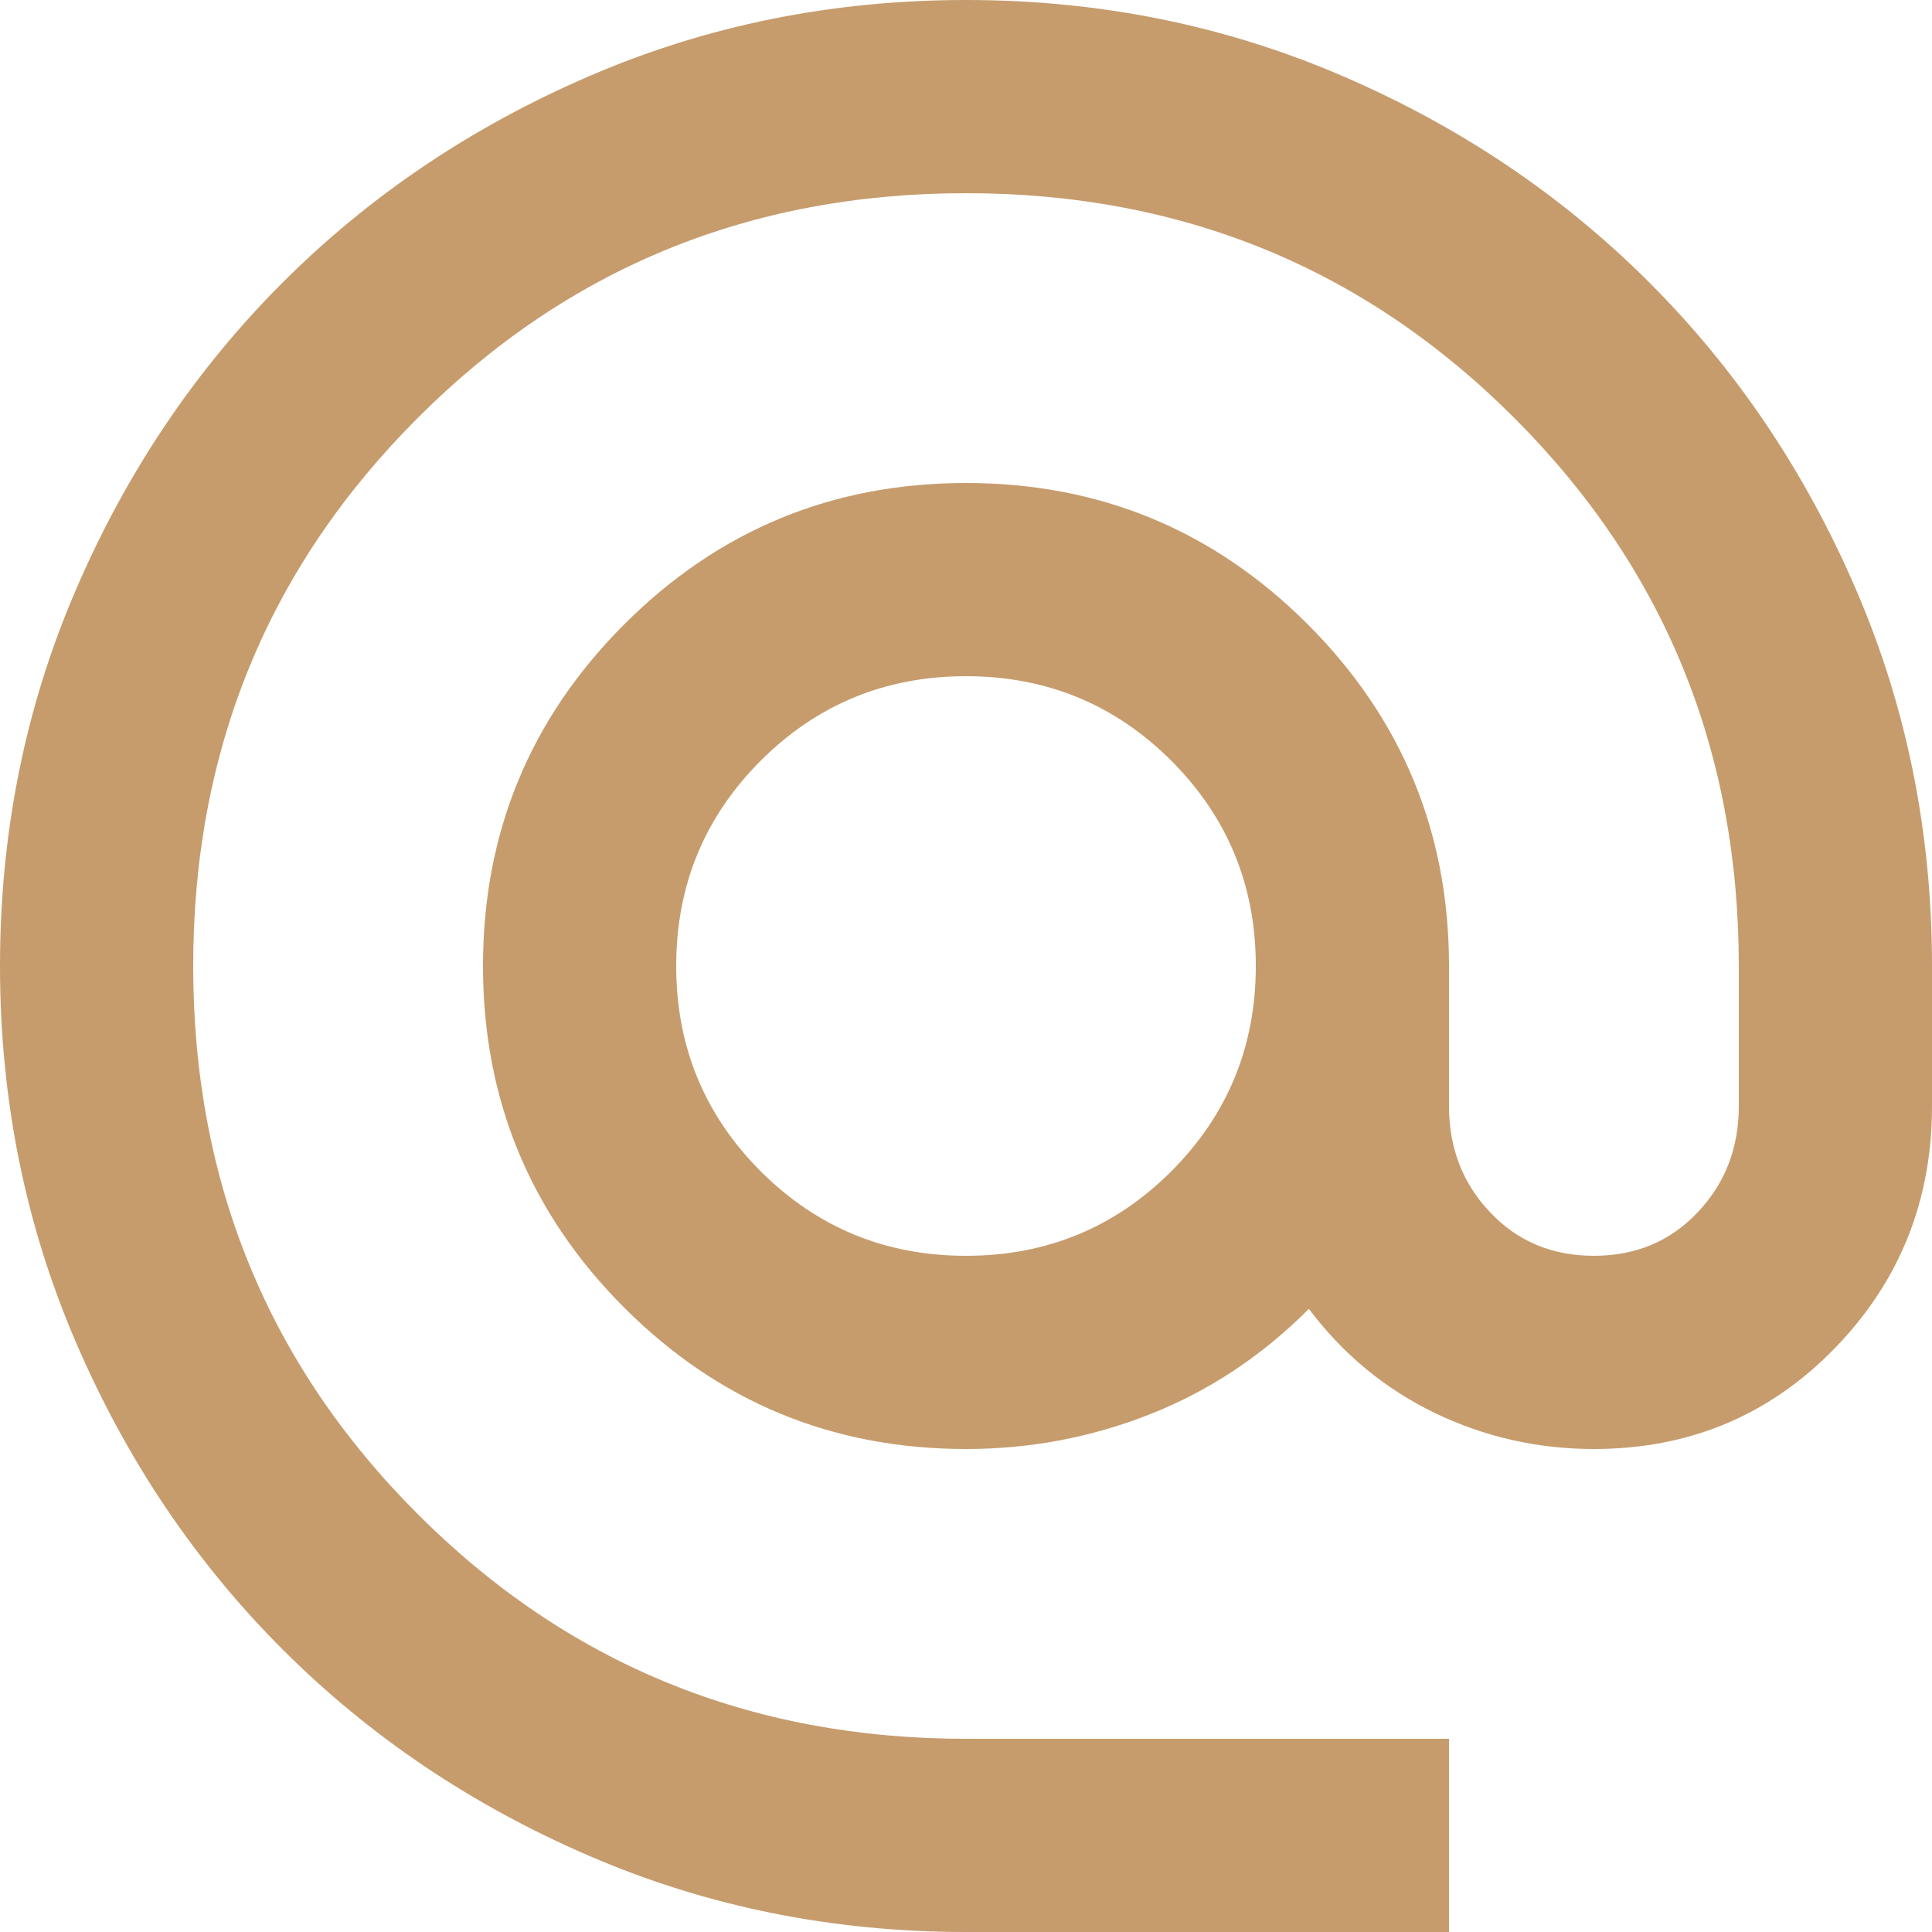
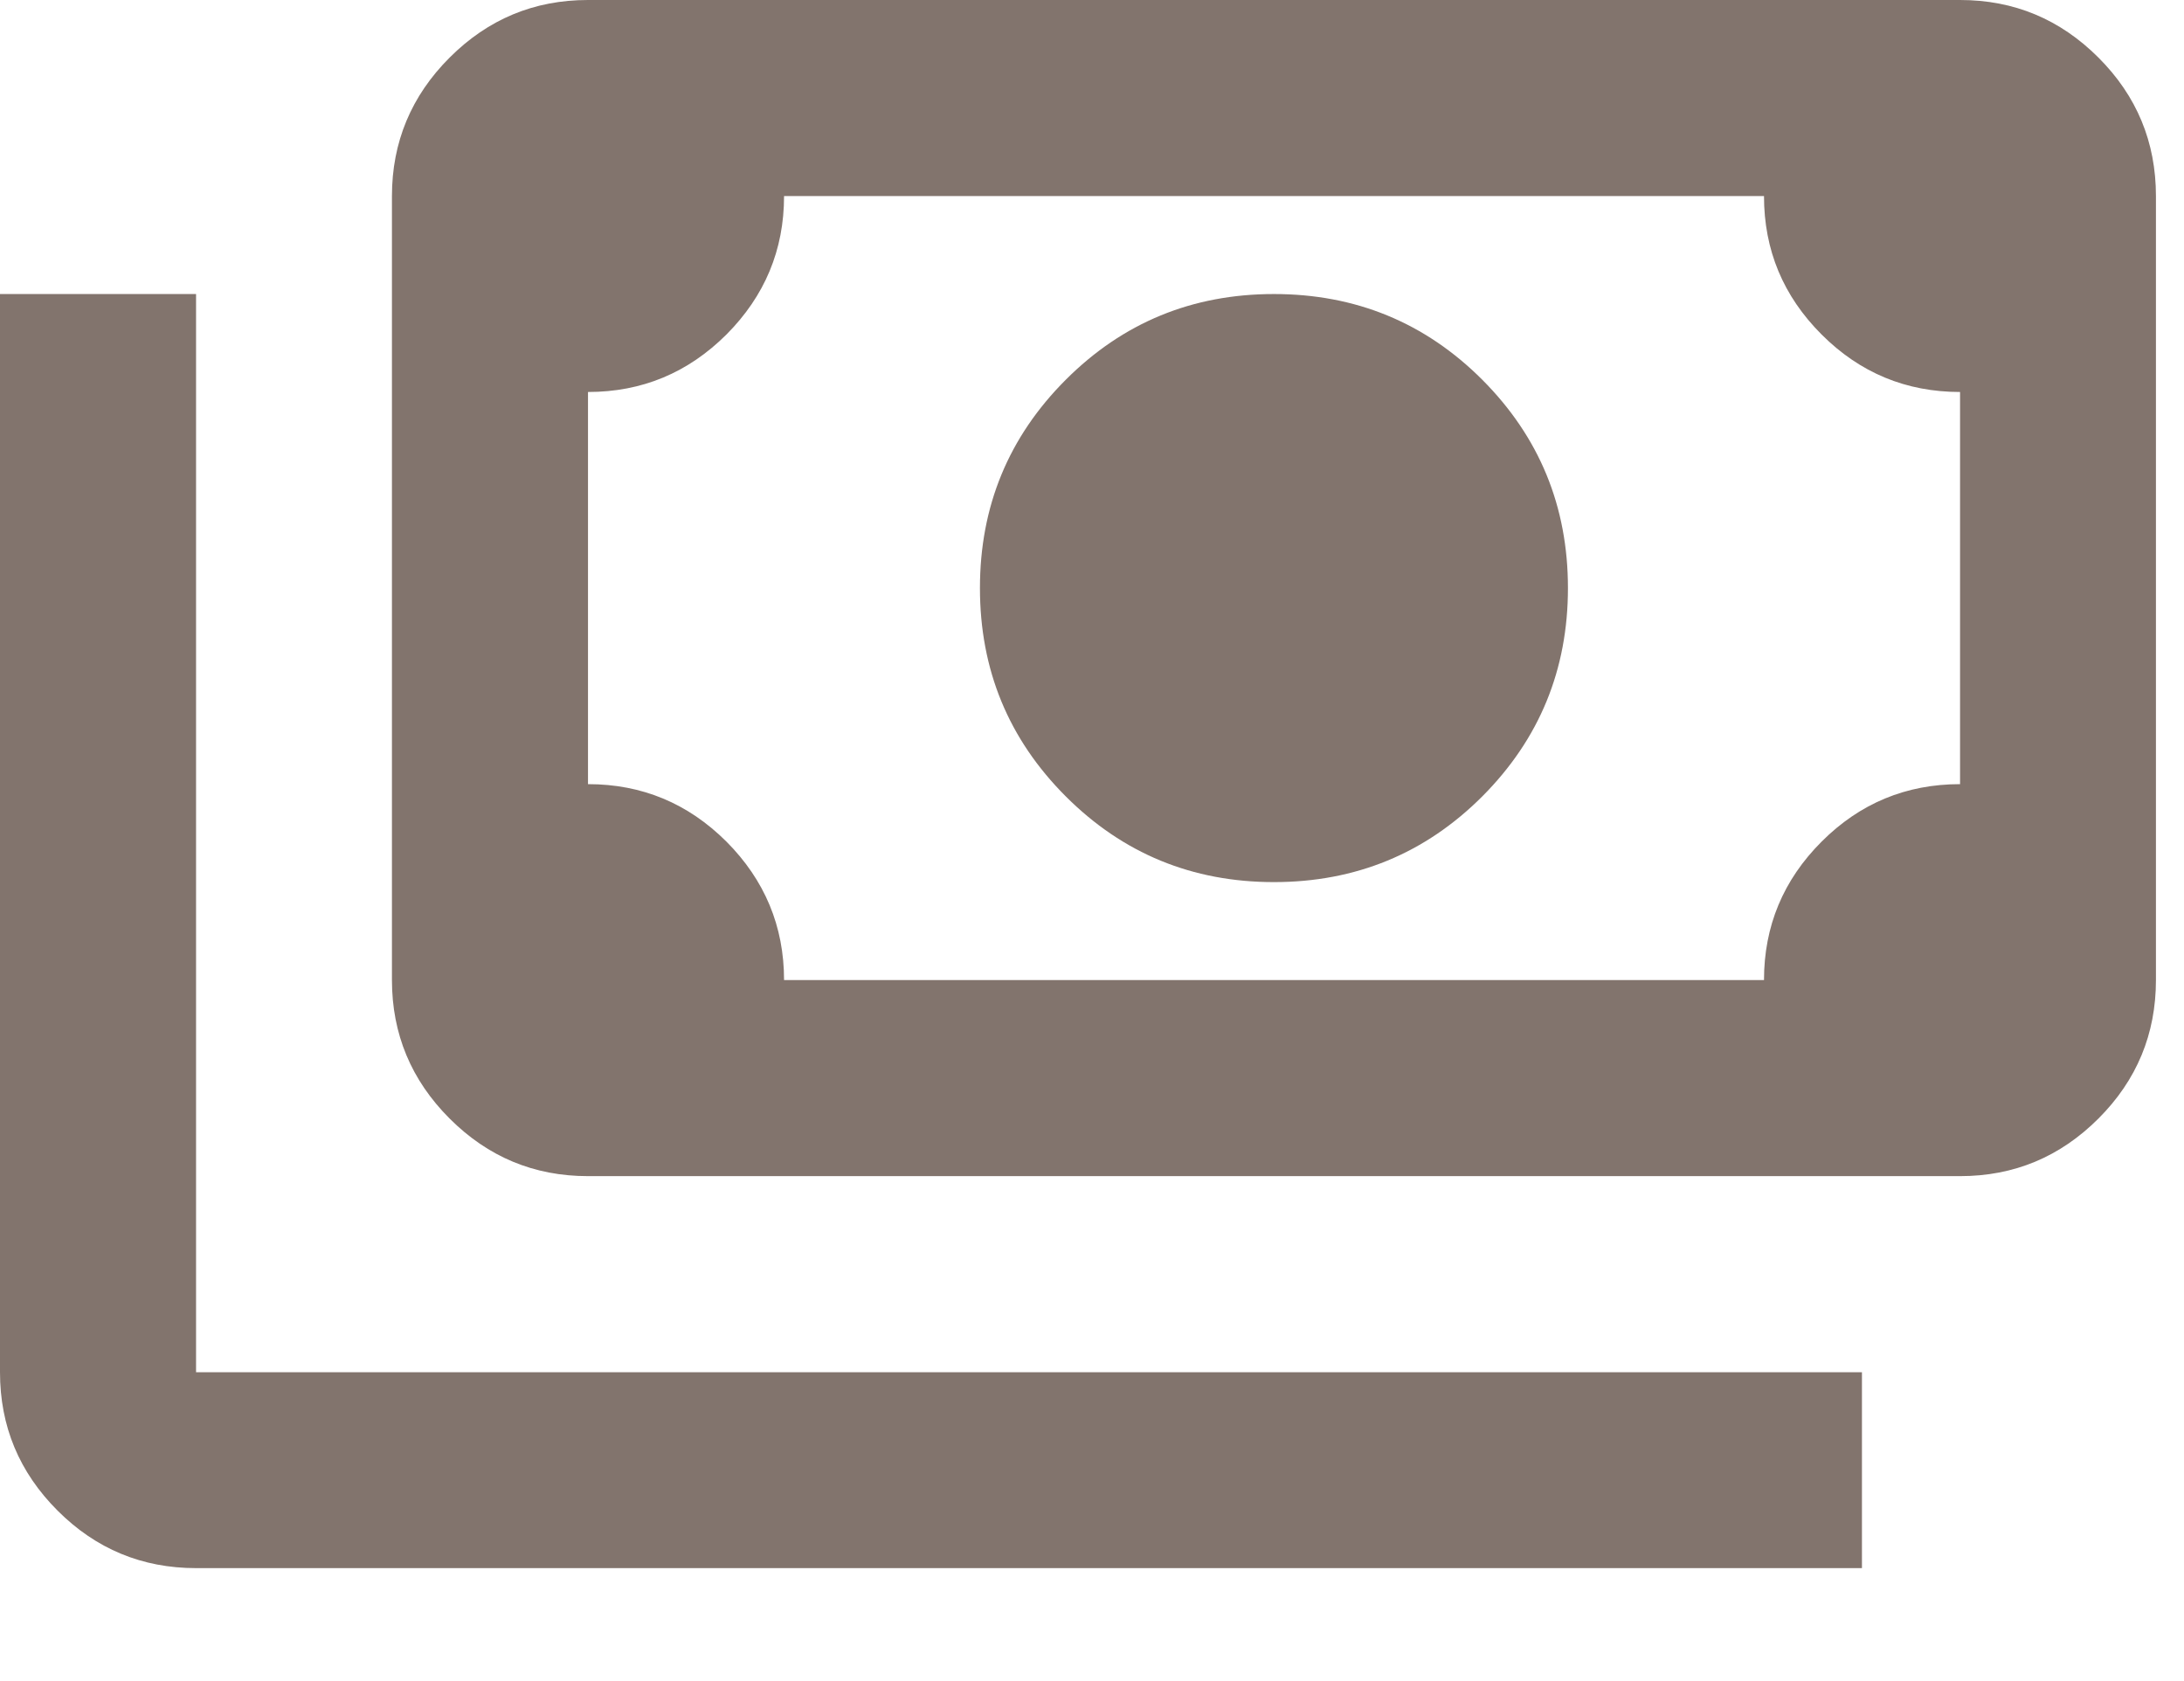
- <svg xmlns="http://www.w3.org/2000/svg" width="15" height="15" viewBox="0 0 15 15" fill="none">
-   <path d="M7.5 15C6.463 15 5.487 14.803 4.575 14.409C3.663 14.016 2.869 13.481 2.194 12.806C1.519 12.131 0.984 11.338 0.591 10.425C0.197 9.512 0 8.537 0 7.5C0 6.463 0.197 5.487 0.591 4.575C0.984 3.663 1.519 2.869 2.194 2.194C2.869 1.519 3.663 0.984 4.575 0.591C5.487 0.197 6.463 0 7.5 0C8.537 0 9.512 0.197 10.425 0.591C11.338 0.984 12.131 1.519 12.806 2.194C13.481 2.869 14.016 3.663 14.409 4.575C14.803 5.487 15 6.463 15 7.5V8.588C15 9.325 14.747 9.953 14.241 10.472C13.734 10.991 13.113 11.25 12.375 11.25C11.938 11.25 11.525 11.156 11.137 10.969C10.75 10.781 10.425 10.512 10.162 10.162C9.8 10.525 9.391 10.797 8.934 10.978C8.478 11.159 8 11.25 7.5 11.25C6.463 11.25 5.578 10.884 4.847 10.153C4.116 9.422 3.75 8.537 3.75 7.5C3.75 6.463 4.116 5.578 4.847 4.847C5.578 4.116 6.463 3.75 7.5 3.75C8.537 3.75 9.422 4.116 10.153 4.847C10.884 5.578 11.25 6.463 11.25 7.5V8.588C11.25 8.912 11.356 9.188 11.569 9.412C11.781 9.637 12.05 9.75 12.375 9.75C12.7 9.75 12.969 9.637 13.181 9.412C13.394 9.188 13.5 8.912 13.5 8.588V7.5C13.5 5.825 12.919 4.406 11.756 3.244C10.594 2.081 9.175 1.5 7.5 1.5C5.825 1.5 4.406 2.081 3.244 3.244C2.081 4.406 1.5 5.825 1.5 7.5C1.5 9.175 2.081 10.594 3.244 11.756C4.406 12.919 5.825 13.5 7.5 13.5H11.25V15H7.5ZM7.5 9.75C8.125 9.75 8.656 9.531 9.094 9.094C9.531 8.656 9.75 8.125 9.75 7.5C9.75 6.875 9.531 6.344 9.094 5.906C8.656 5.469 8.125 5.25 7.5 5.25C6.875 5.25 6.344 5.469 5.906 5.906C5.469 6.344 5.25 6.875 5.25 7.5C5.25 8.125 5.469 8.656 5.906 9.094C6.344 9.531 6.875 9.75 7.5 9.75Z" fill="#C69C6D" />
+ <svg xmlns="http://www.w3.org/2000/svg" width="13" height="10" viewBox="0 0 13 10" fill="none">
+   <path d="M7.583 5.25C7.097 5.25 6.684 5.08 6.344 4.74C6.003 4.399 5.833 3.986 5.833 3.5C5.833 3.014 6.003 2.601 6.344 2.26C6.684 1.92 7.097 1.75 7.583 1.75C8.069 1.75 8.483 1.92 8.823 2.26C9.163 2.601 9.333 3.014 9.333 3.5C9.333 3.986 9.163 4.399 8.823 4.74C8.483 5.08 8.069 5.25 7.583 5.25ZM3.5 7C3.179 7 2.905 6.886 2.676 6.657C2.448 6.429 2.333 6.154 2.333 5.833V1.167C2.333 0.846 2.448 0.571 2.676 0.343C2.905 0.114 3.179 0 3.5 0H11.667C11.988 0 12.262 0.114 12.491 0.343C12.719 0.571 12.833 0.846 12.833 1.167V5.833C12.833 6.154 12.719 6.429 12.491 6.657C12.262 6.886 11.988 7 11.667 7H3.5ZM4.667 5.833H10.5C10.5 5.513 10.614 5.238 10.843 5.009C11.071 4.781 11.346 4.667 11.667 4.667V2.333C11.346 2.333 11.071 2.219 10.843 1.991C10.614 1.762 10.5 1.488 10.5 1.167H4.667C4.667 1.488 4.552 1.762 4.324 1.991C4.095 2.219 3.821 2.333 3.5 2.333V4.667C3.821 4.667 4.095 4.781 4.324 5.009C4.552 5.238 4.667 5.513 4.667 5.833ZM11.083 9.333H1.167C0.846 9.333 0.571 9.219 0.343 8.991C0.114 8.762 0 8.488 0 8.167V1.75H1.167V8.167H11.083V9.333ZM3.5 5.833V1.167V5.833Z" fill="#82746D" />
</svg>
